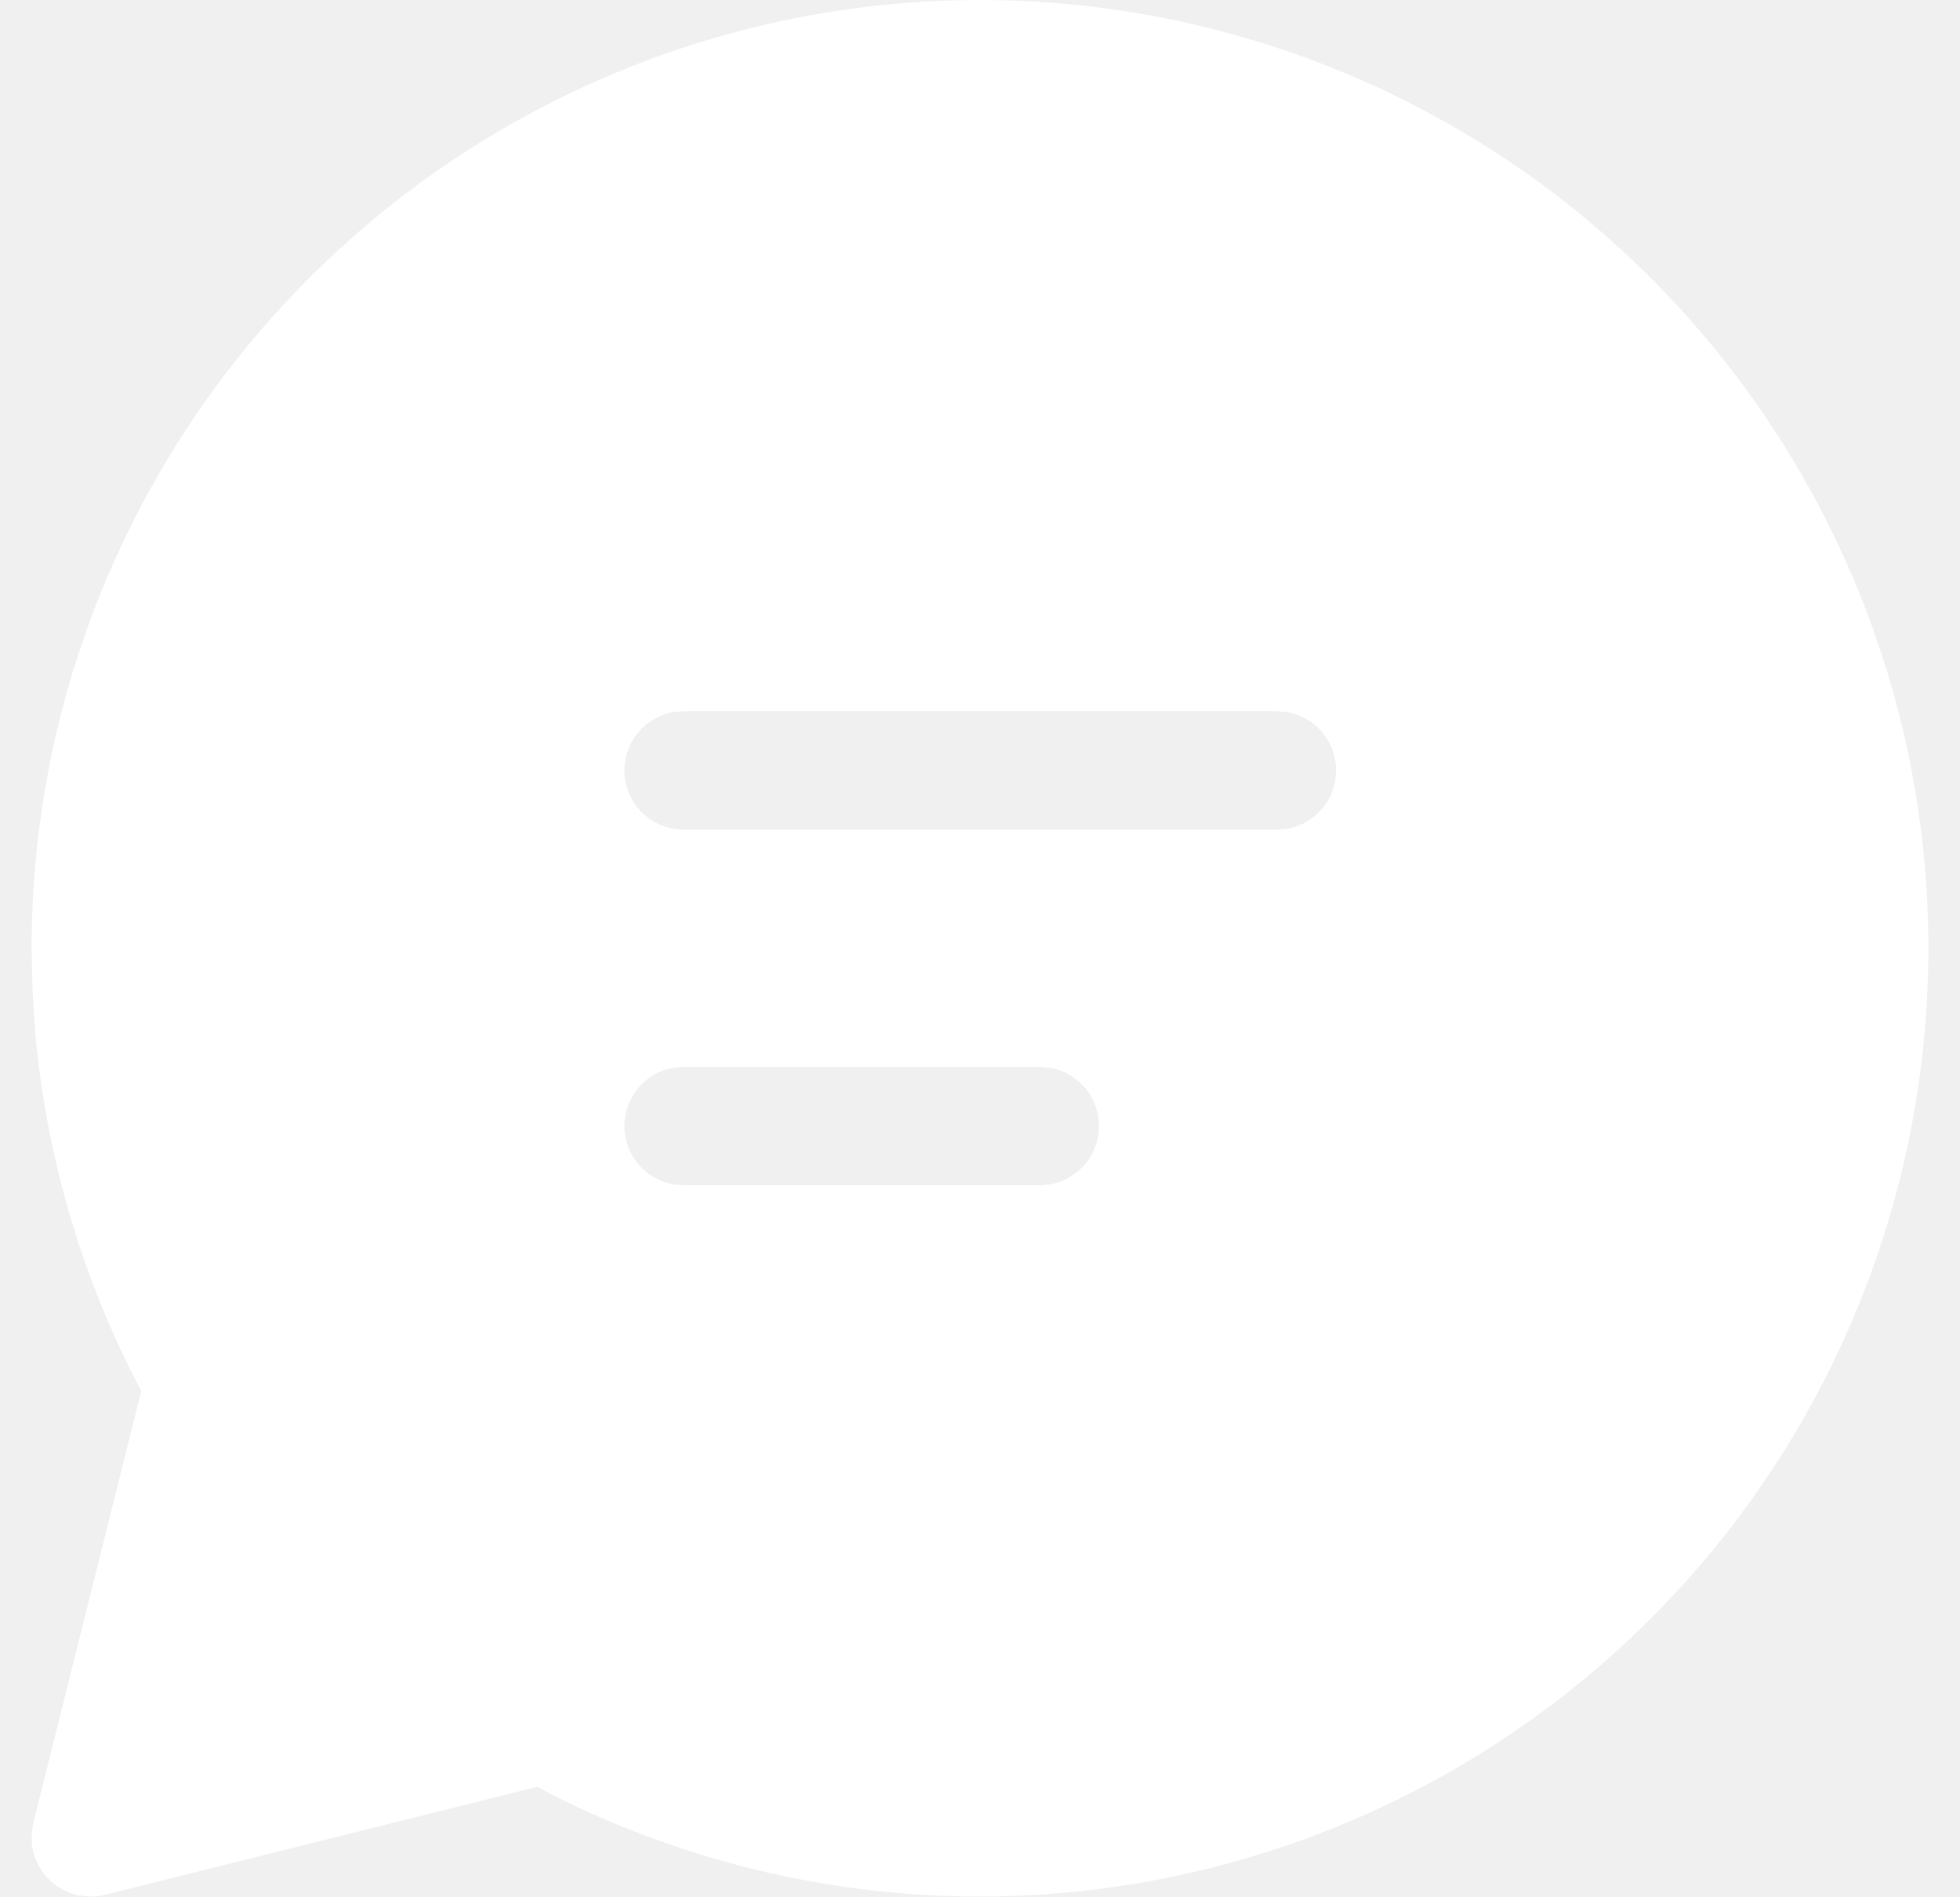
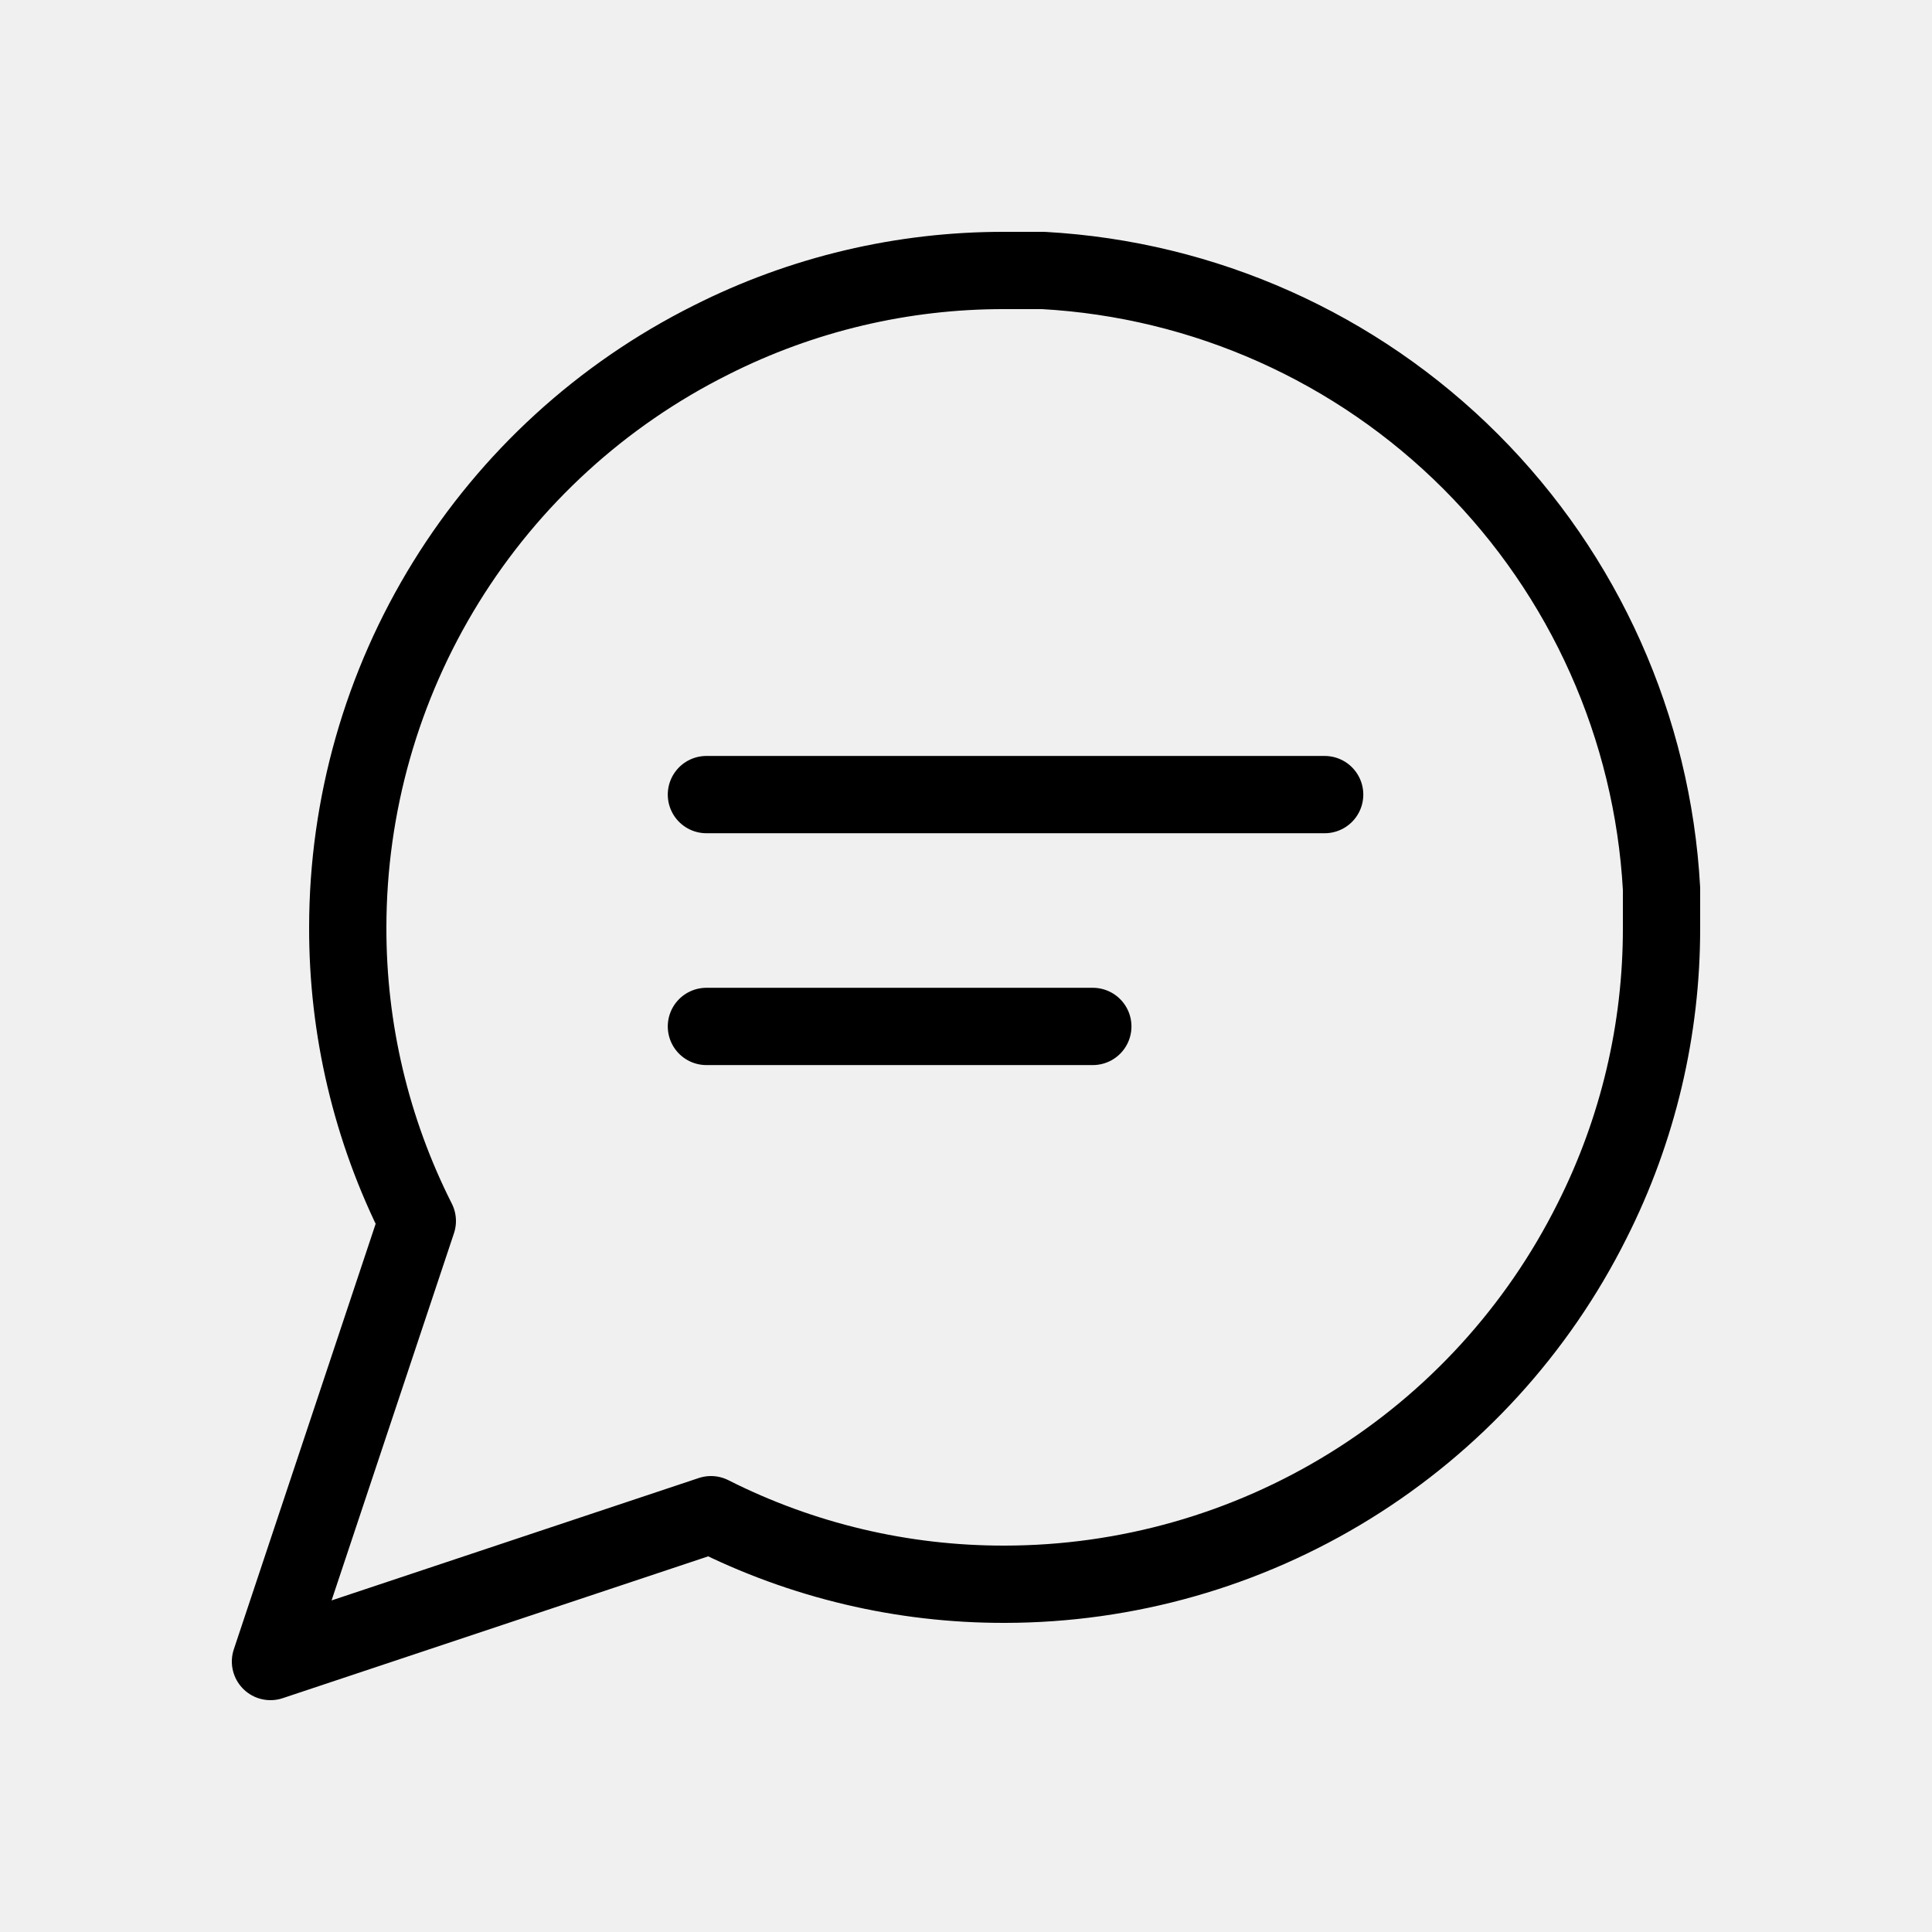
- <svg xmlns="http://www.w3.org/2000/svg" width="31" height="30" viewBox="0 0 31 30" fill="none">
-   <path d="M15.504 0C17.77 0.001 20.006 0.516 22.045 1.504C24.084 2.493 25.872 3.931 27.275 5.709C28.679 7.487 29.661 9.56 30.149 11.772C30.636 13.985 30.616 16.278 30.09 18.482C29.564 20.685 28.546 22.741 27.112 24.494C25.677 26.248 23.865 27.654 21.809 28.607C19.754 29.56 17.509 30.036 15.243 29.998C12.978 29.96 10.75 29.409 8.728 28.387L8.501 28.265L1.665 29.972C1.533 30.005 1.396 30.009 1.263 29.984C1.129 29.959 1.003 29.905 0.892 29.826C0.782 29.748 0.69 29.646 0.622 29.529C0.555 29.411 0.514 29.28 0.502 29.145V28.991L0.528 28.835L2.235 22.003L2.117 21.778C1.261 20.088 0.732 18.251 0.56 16.365L0.513 15.649L0.5 15C0.5 11.022 2.081 7.206 4.895 4.393C7.709 1.58 11.525 0 15.504 0ZM16.442 16.875H10.816L10.647 16.89C10.431 16.929 10.235 17.043 10.094 17.211C9.953 17.38 9.876 17.593 9.876 17.812C9.876 18.032 9.953 18.245 10.094 18.413C10.235 18.582 10.431 18.696 10.647 18.735L10.816 18.75H16.442L16.611 18.735C16.827 18.696 17.023 18.582 17.164 18.413C17.304 18.245 17.382 18.032 17.382 17.812C17.382 17.593 17.304 17.38 17.164 17.211C17.023 17.043 16.827 16.929 16.611 16.89L16.442 16.875ZM20.193 11.25H10.816L10.647 11.265C10.431 11.304 10.235 11.418 10.094 11.586C9.953 11.755 9.876 11.968 9.876 12.187C9.876 12.407 9.953 12.62 10.094 12.788C10.235 12.957 10.431 13.071 10.647 13.11L10.816 13.125H20.193L20.362 13.11C20.578 13.071 20.774 12.957 20.915 12.788C21.055 12.62 21.133 12.407 21.133 12.187C21.133 11.968 21.055 11.755 20.915 11.586C20.774 11.418 20.578 11.304 20.362 11.265L20.193 11.25Z" fill="white" />
+ <svg xmlns="http://www.w3.org/2000/svg" width="26" height="26" viewBox="0 0 25 24" fill="none">
+   <path d="M21.5 11.5C21.503 12.82 21.195 14.122 20.6 15.3C19.894 16.712 18.81 17.899 17.467 18.729C16.125 19.559 14.578 19.999 13 20C11.68 20.003 10.378 19.695 9.2 19.1L3.5 21L5.4 15.3C4.805 14.122 4.497 12.82 4.5 11.5C4.501 9.922 4.941 8.375 5.771 7.033C6.601 5.69 7.788 4.606 9.2 3.9C10.378 3.305 11.68 2.997 13 3H13.5C15.584 3.115 17.553 3.995 19.029 5.471C20.505 6.947 21.385 8.916 21.5 11V11.5Z" stroke="currentColor" stroke-linecap="round" stroke-linejoin="round" />
+   <line x1="9.141" y1="9.782" x2="17.141" y2="9.782" stroke="currentColor" stroke-linecap="round" />
+   <line x1="9.141" y1="12.782" x2="14.141" y2="12.782" stroke="currentColor" stroke-linecap="round" />
</svg>
